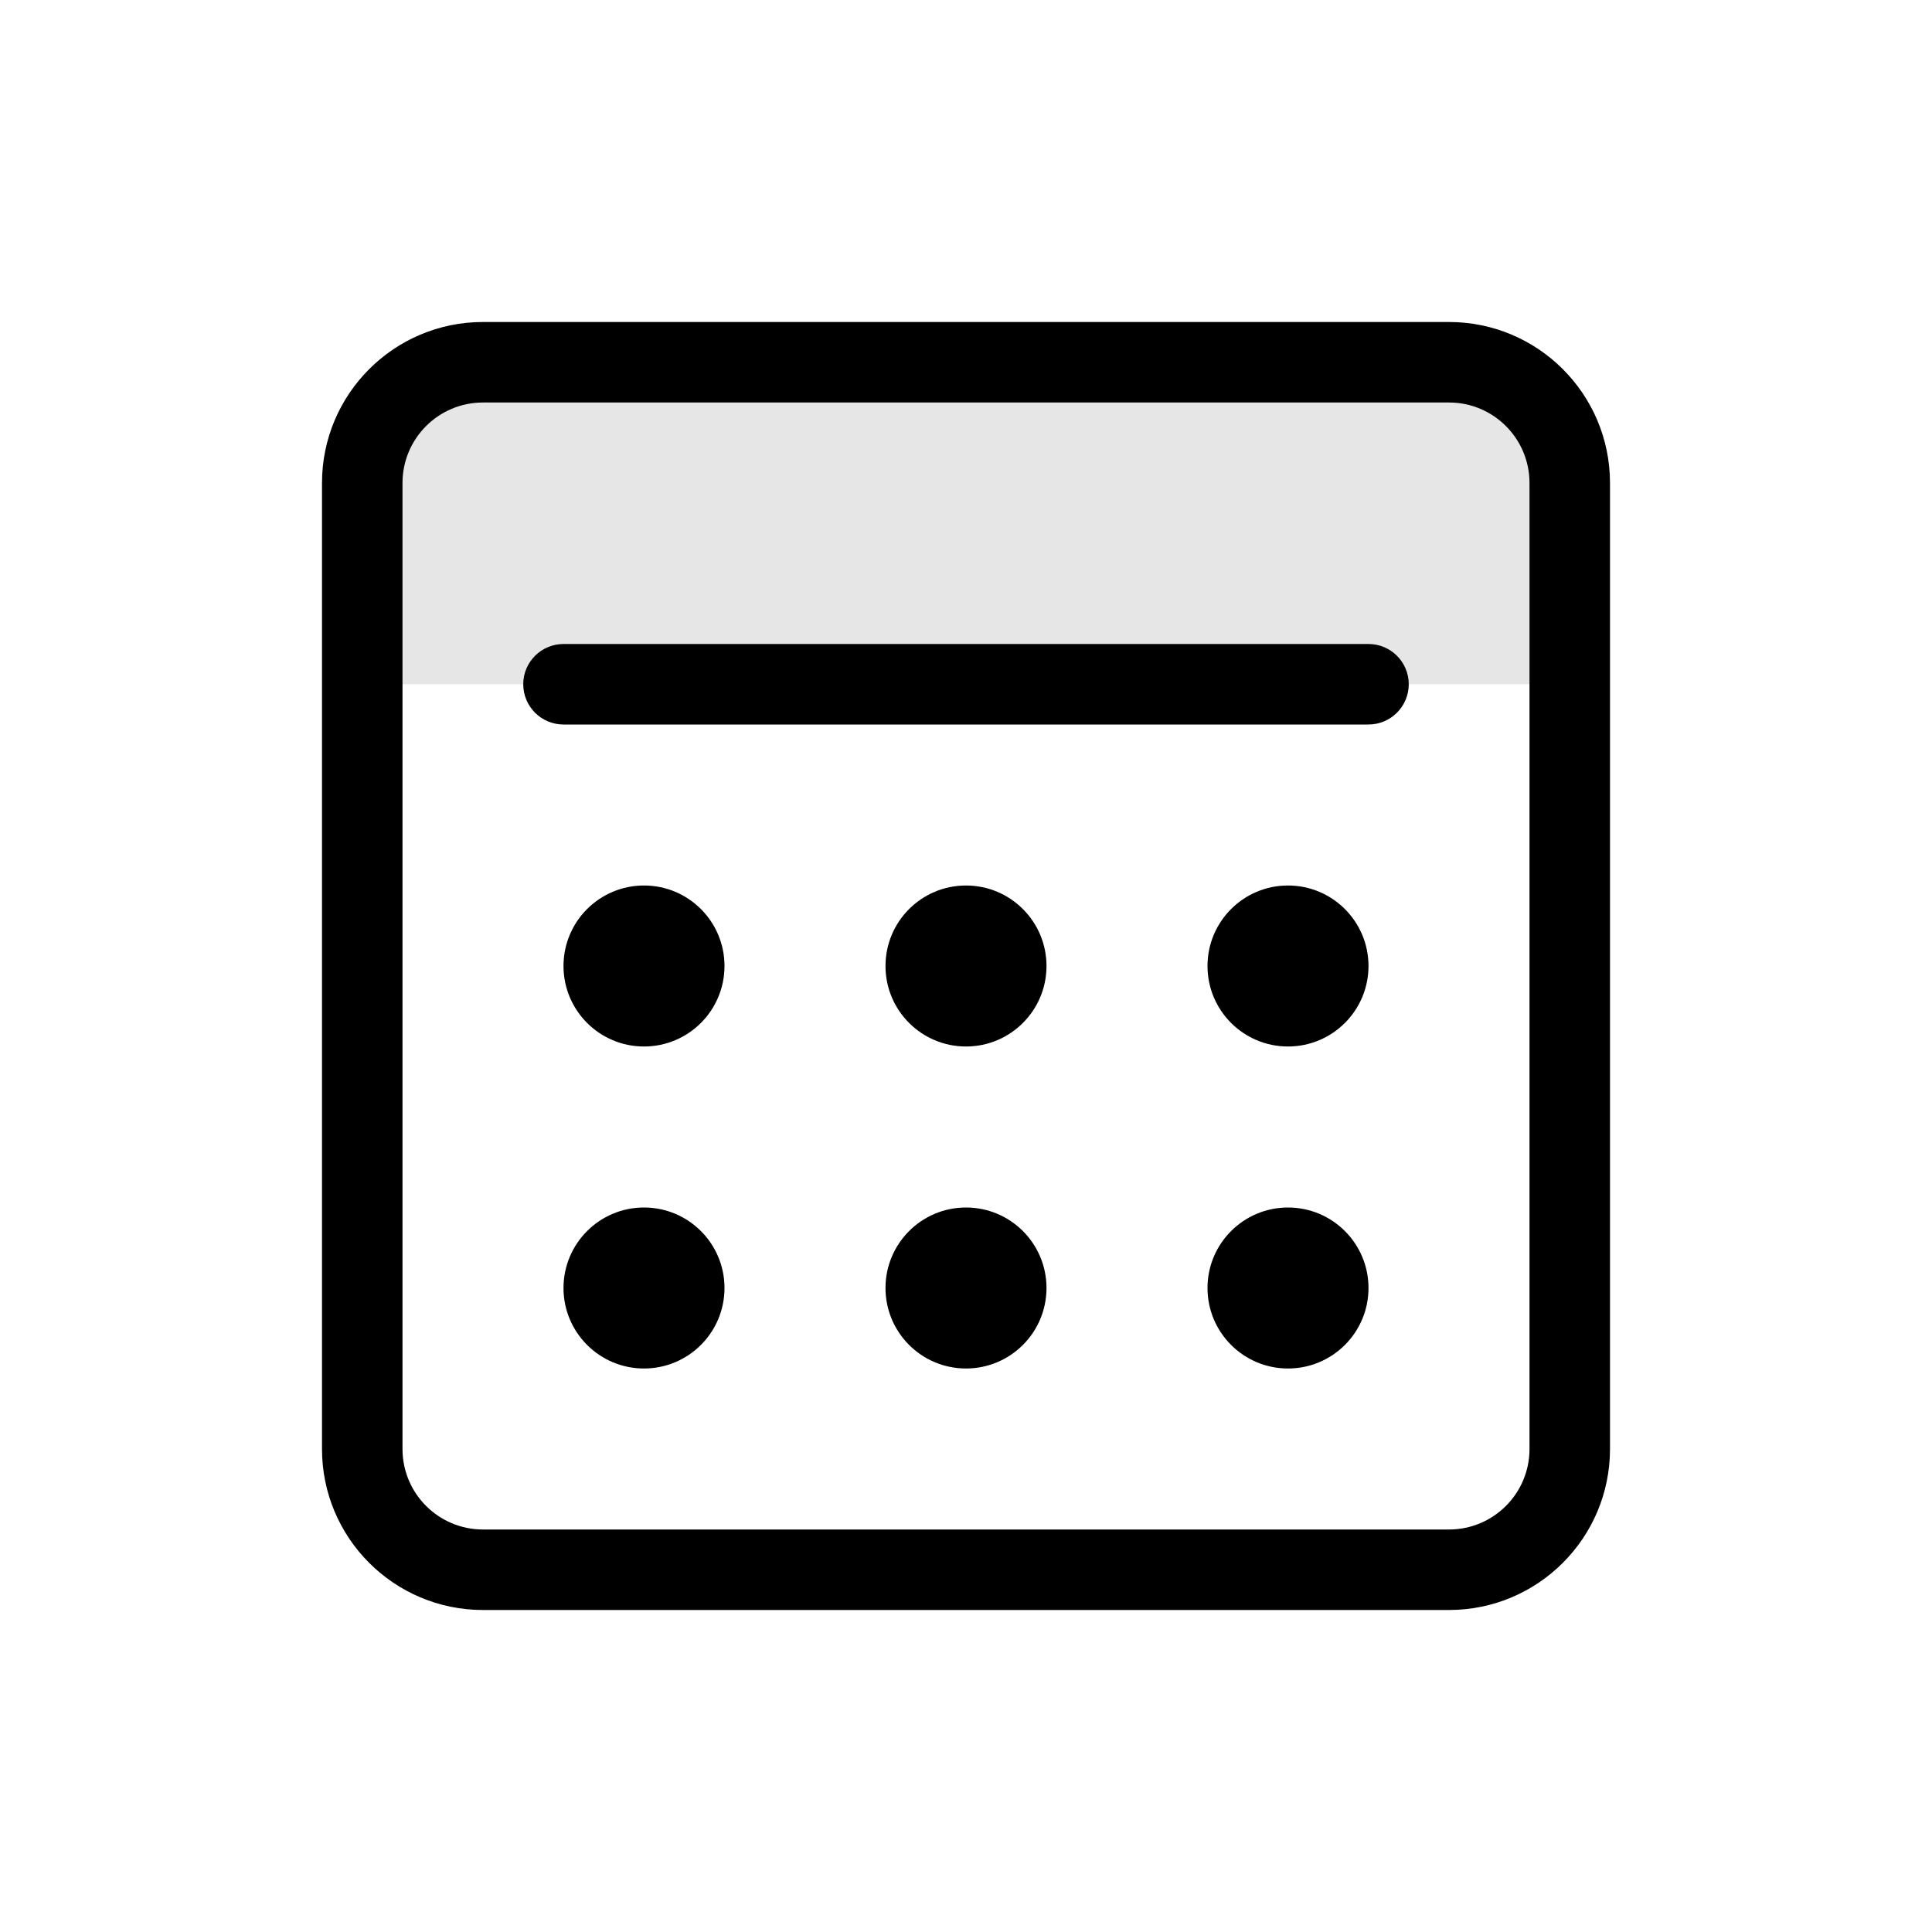
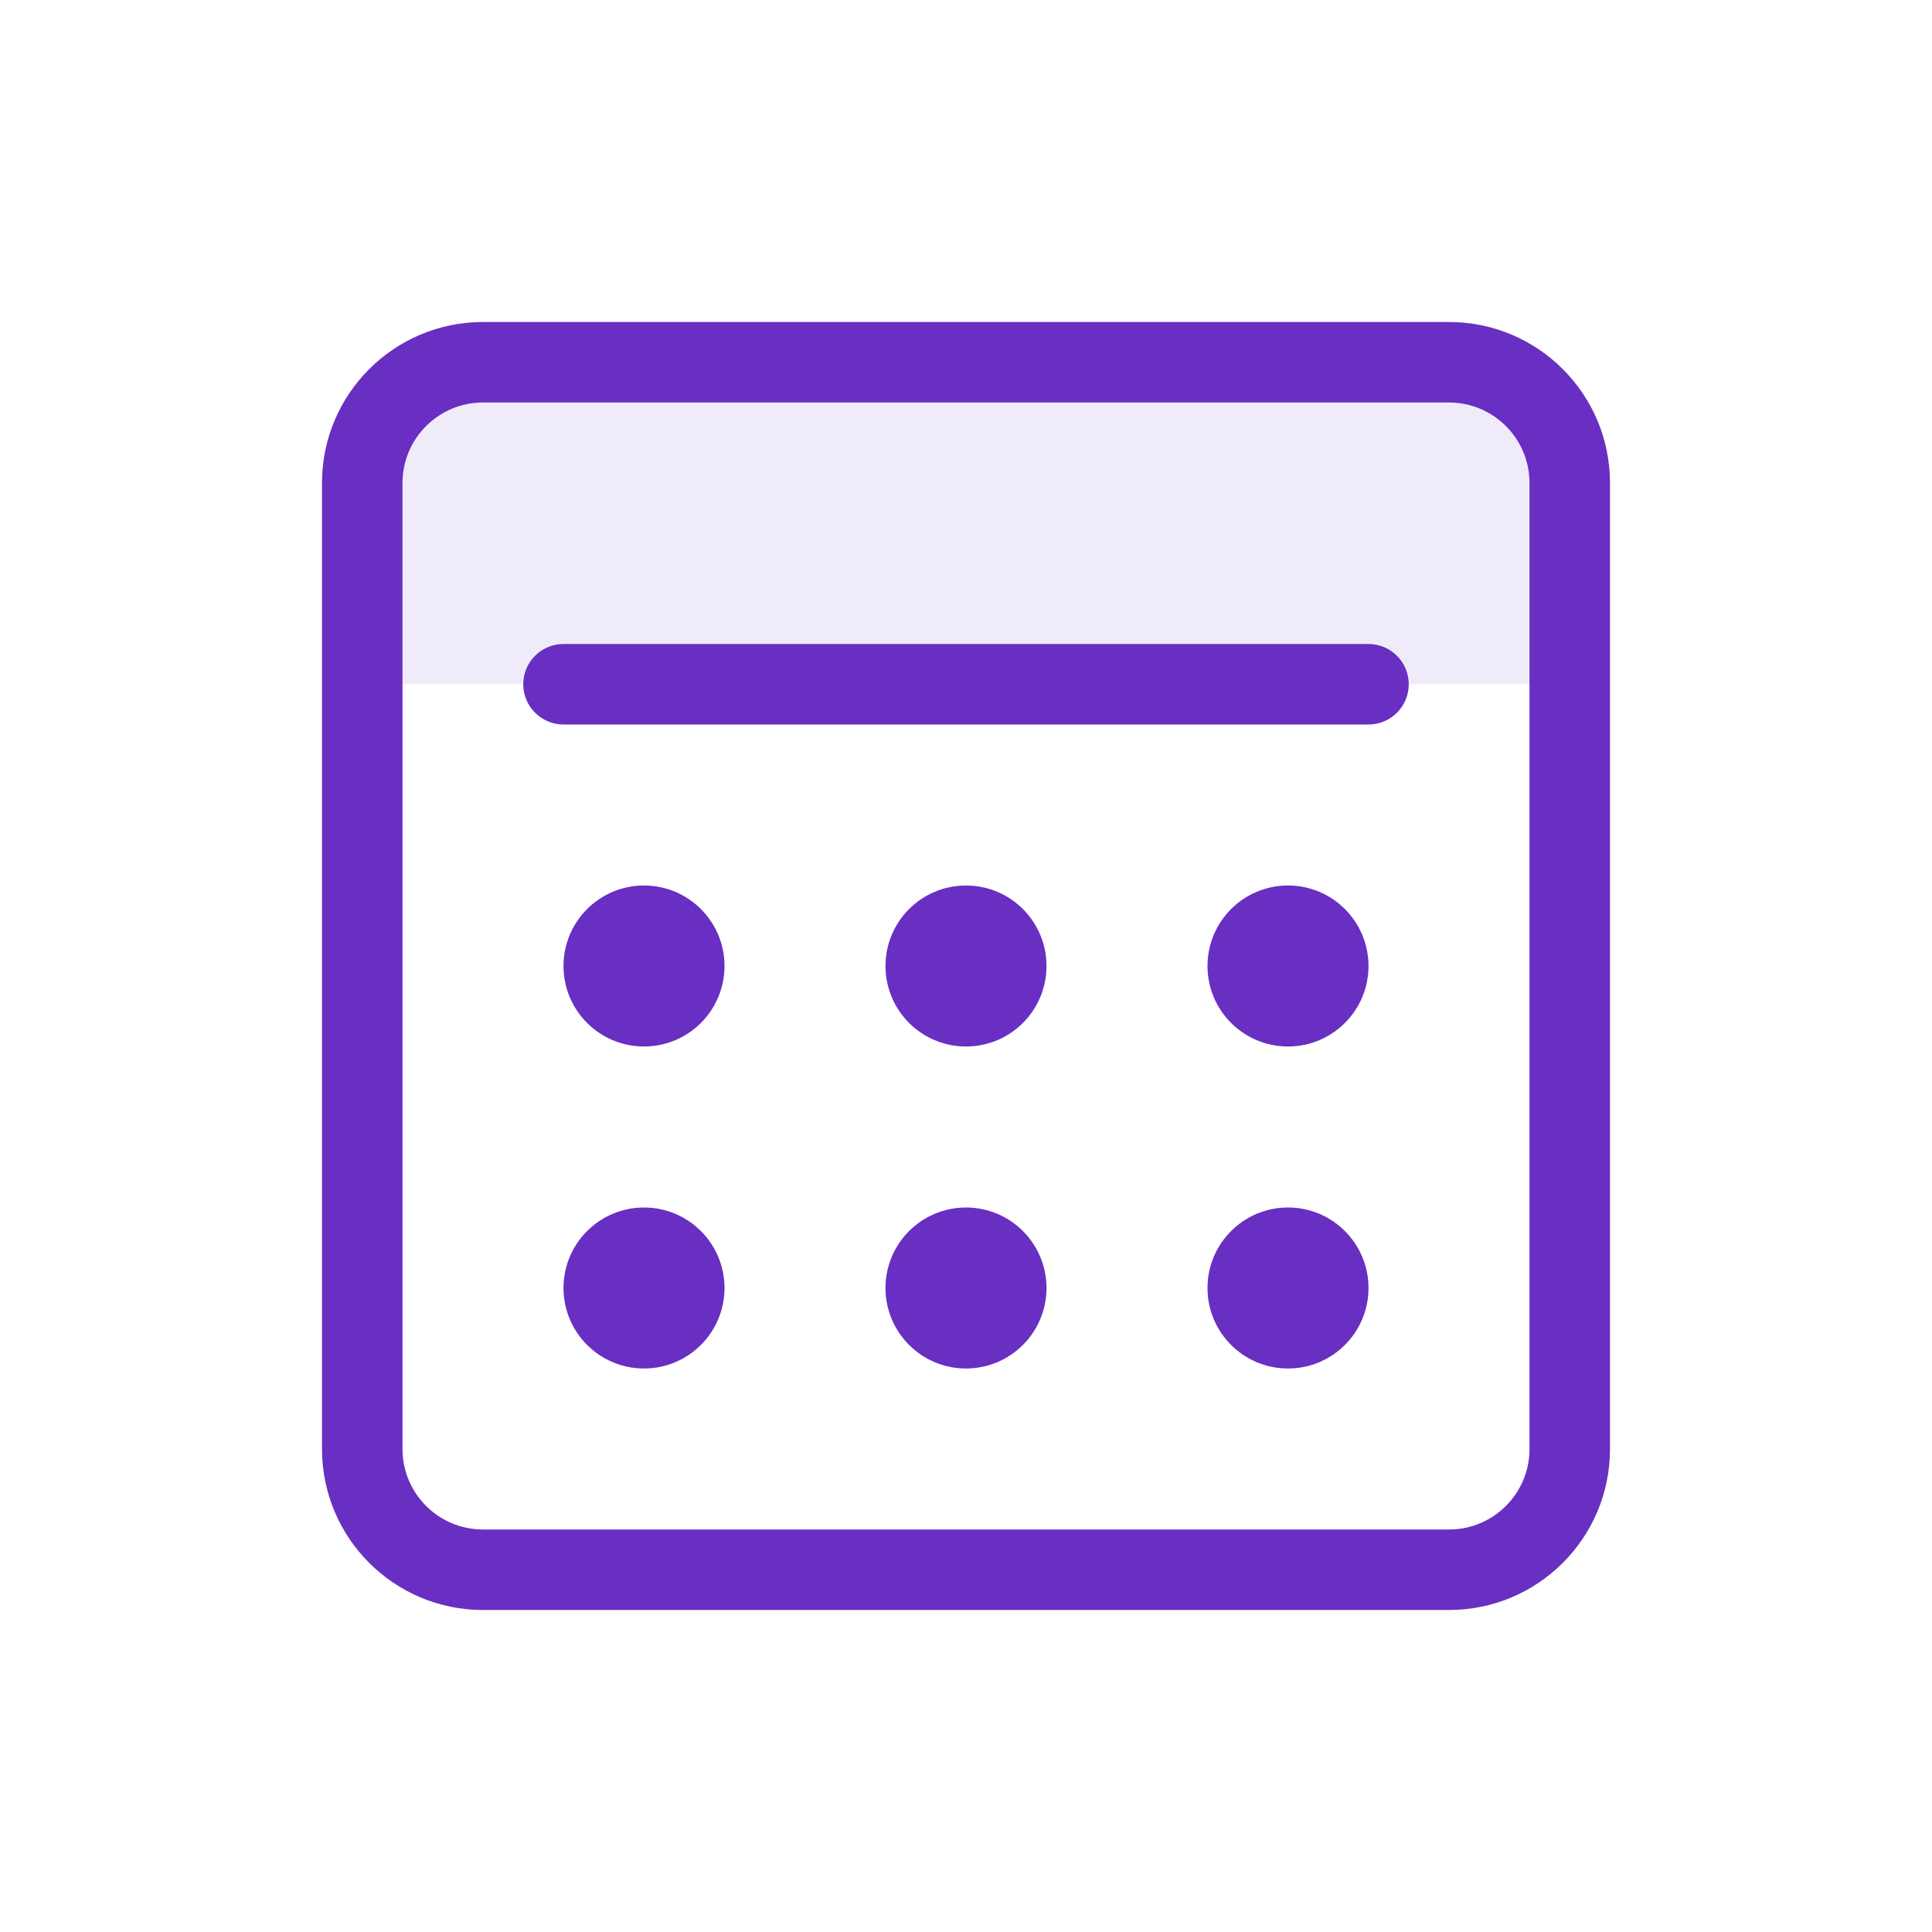
- <svg xmlns="http://www.w3.org/2000/svg" width="24" height="24" viewBox="0 0 24 24" class="SWWJ2mDmoJ5jpYGsCY5nBA==">
-   <g fill="currentColor" fill-rule="nonzero">
+ <svg xmlns="http://www.w3.org/2000/svg" width="24" height="24" viewBox="0 0 24 24">
+   <g fill="#692ec2" fill-rule="nonzero">
    <path d="M6 4.5h12A1.5 1.5 0 0119.5 6v2.5h-15V6A1.5 1.5 0 016 4.5z" opacity="0.1" />
    <path d="M6 4h12a2 2 0 012 2v12a2 2 0 01-2 2H6a2 2 0 01-2-2V6a2 2 0 012-2zm0 1a1 1 0 00-1 1v12a1 1 0 001 1h12a1 1 0 001-1V6a1 1 0 00-1-1H6zm10 12a1 1 0 110-2 1 1 0 010 2zm-4 0a1 1 0 110-2 1 1 0 010 2zm-4 0a1 1 0 110-2 1 1 0 010 2zm8-4a1 1 0 110-2 1 1 0 010 2zm-4 0a1 1 0 110-2 1 1 0 010 2zm-4 0a1 1 0 110-2 1 1 0 010 2zM7 8h10a.5.5 0 110 1H7a.5.5 0 010-1z" />
  </g>
</svg>
